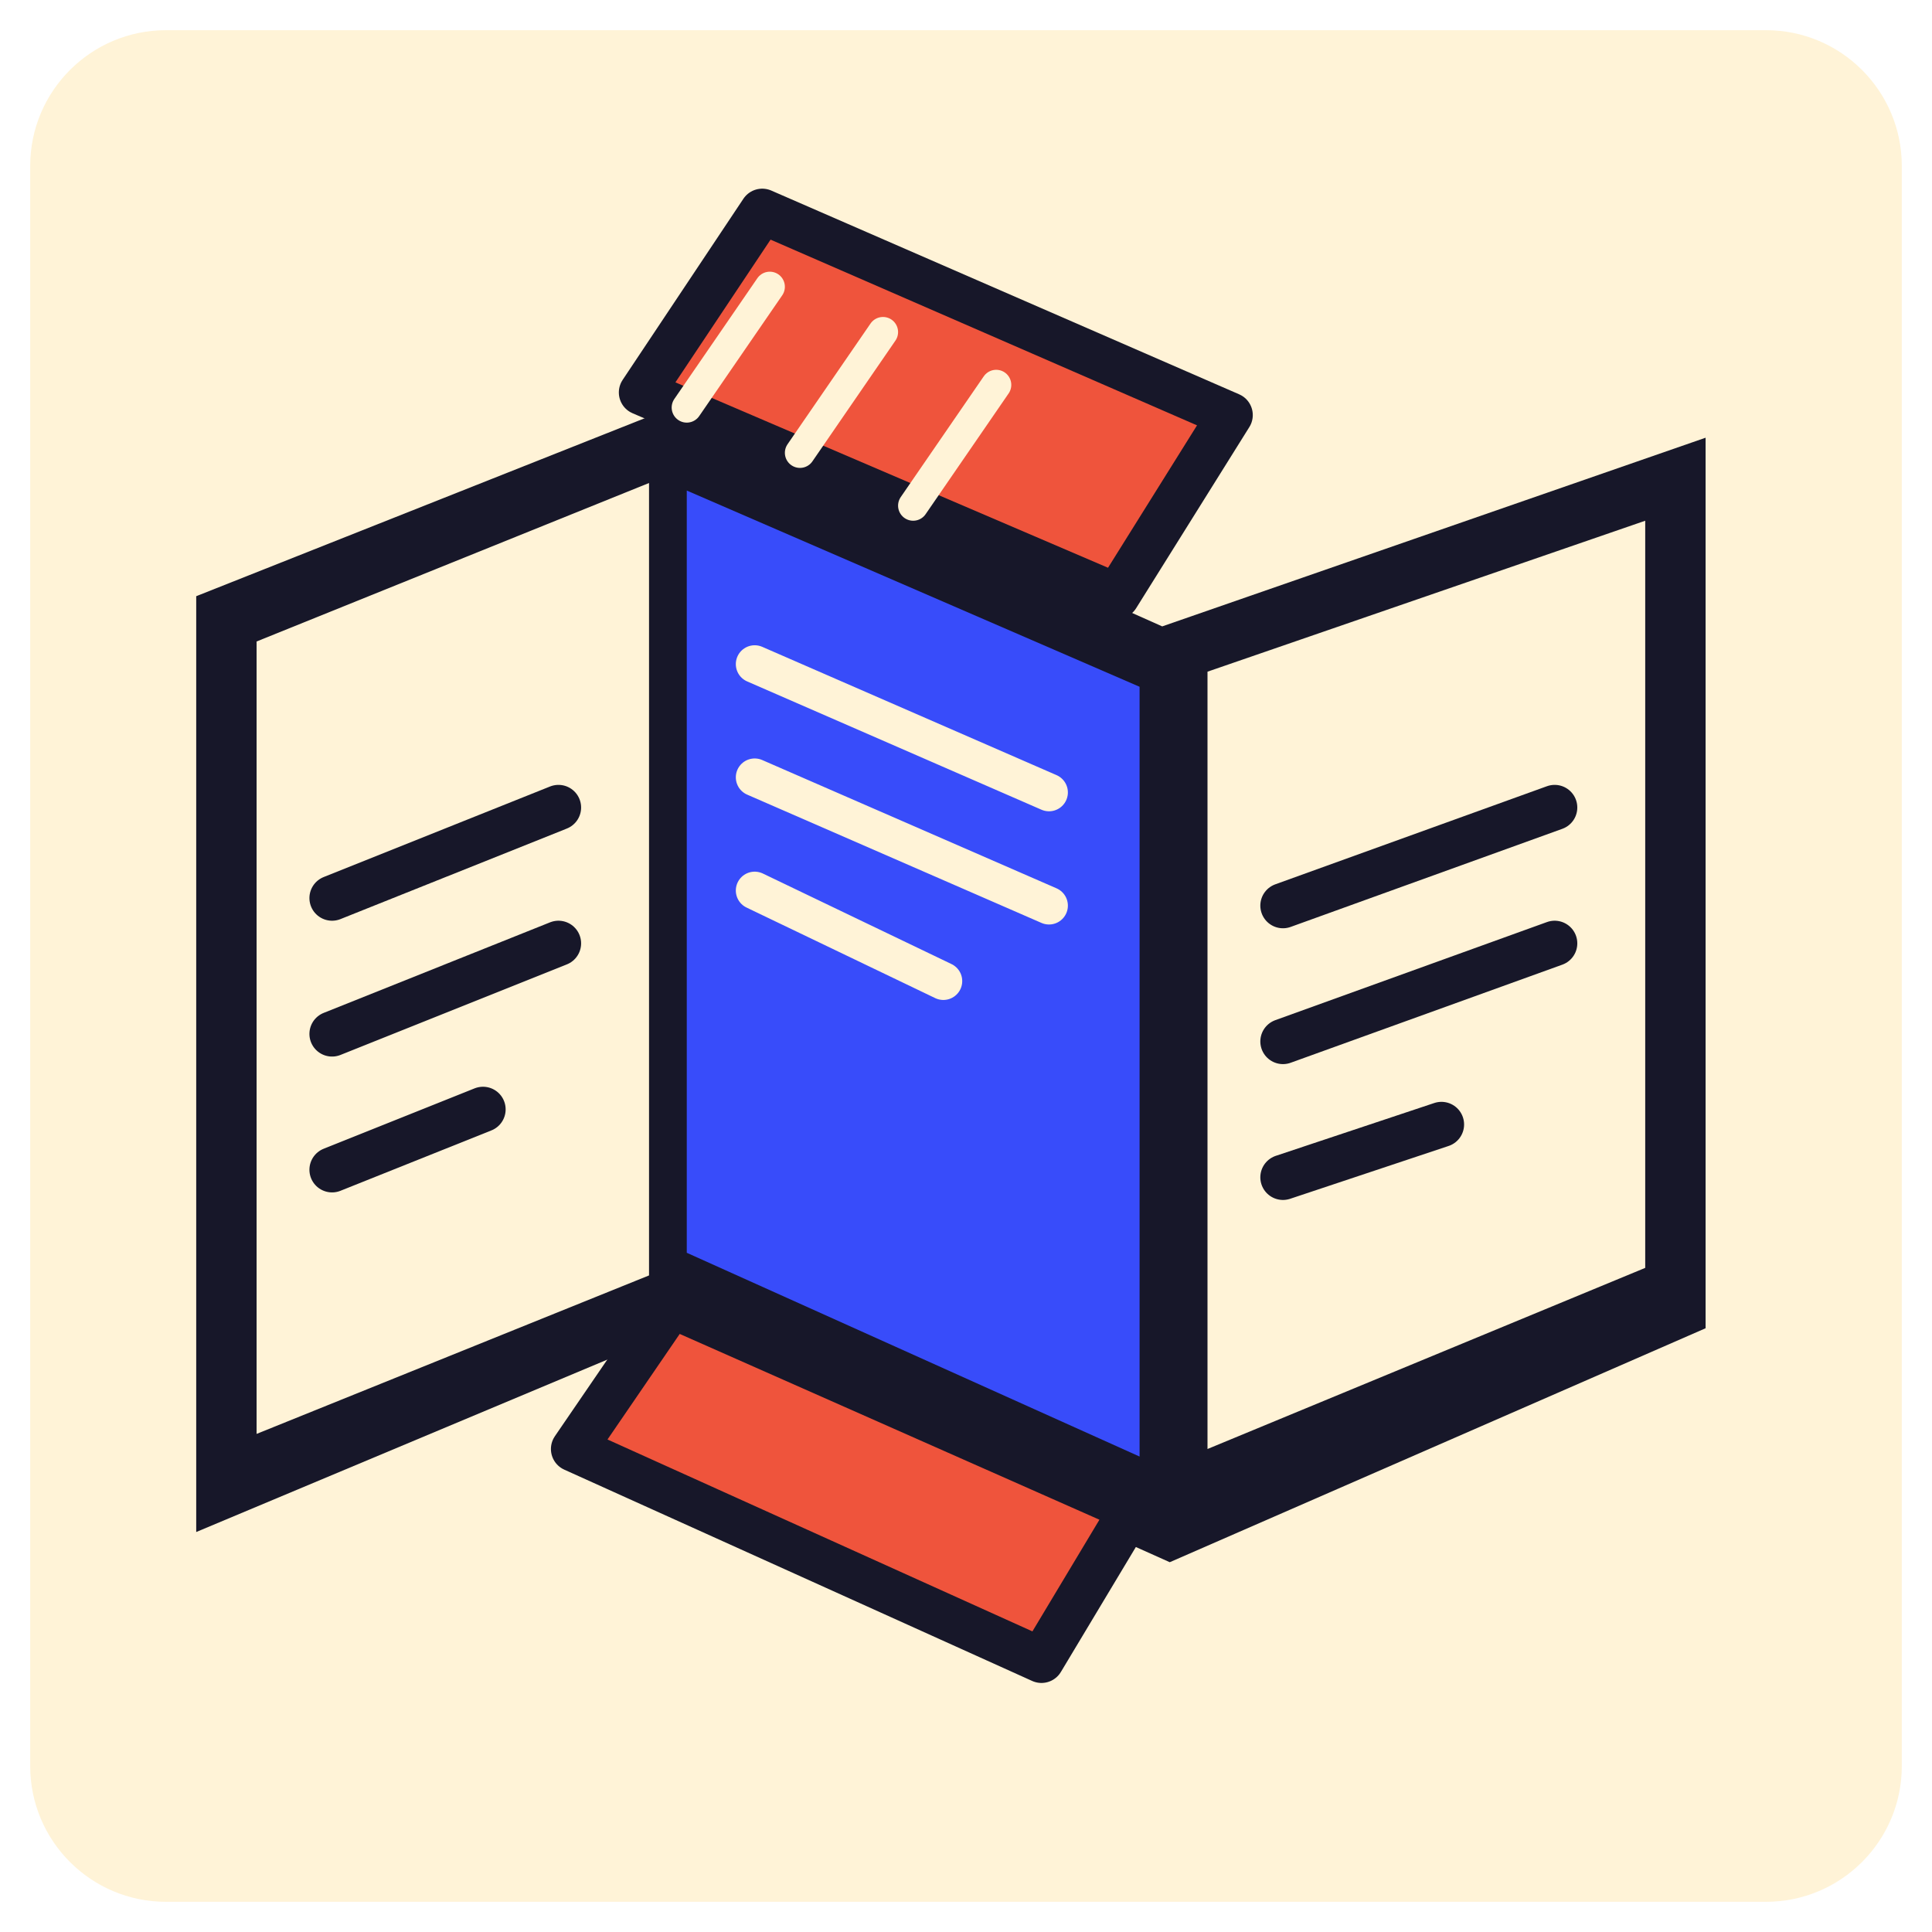
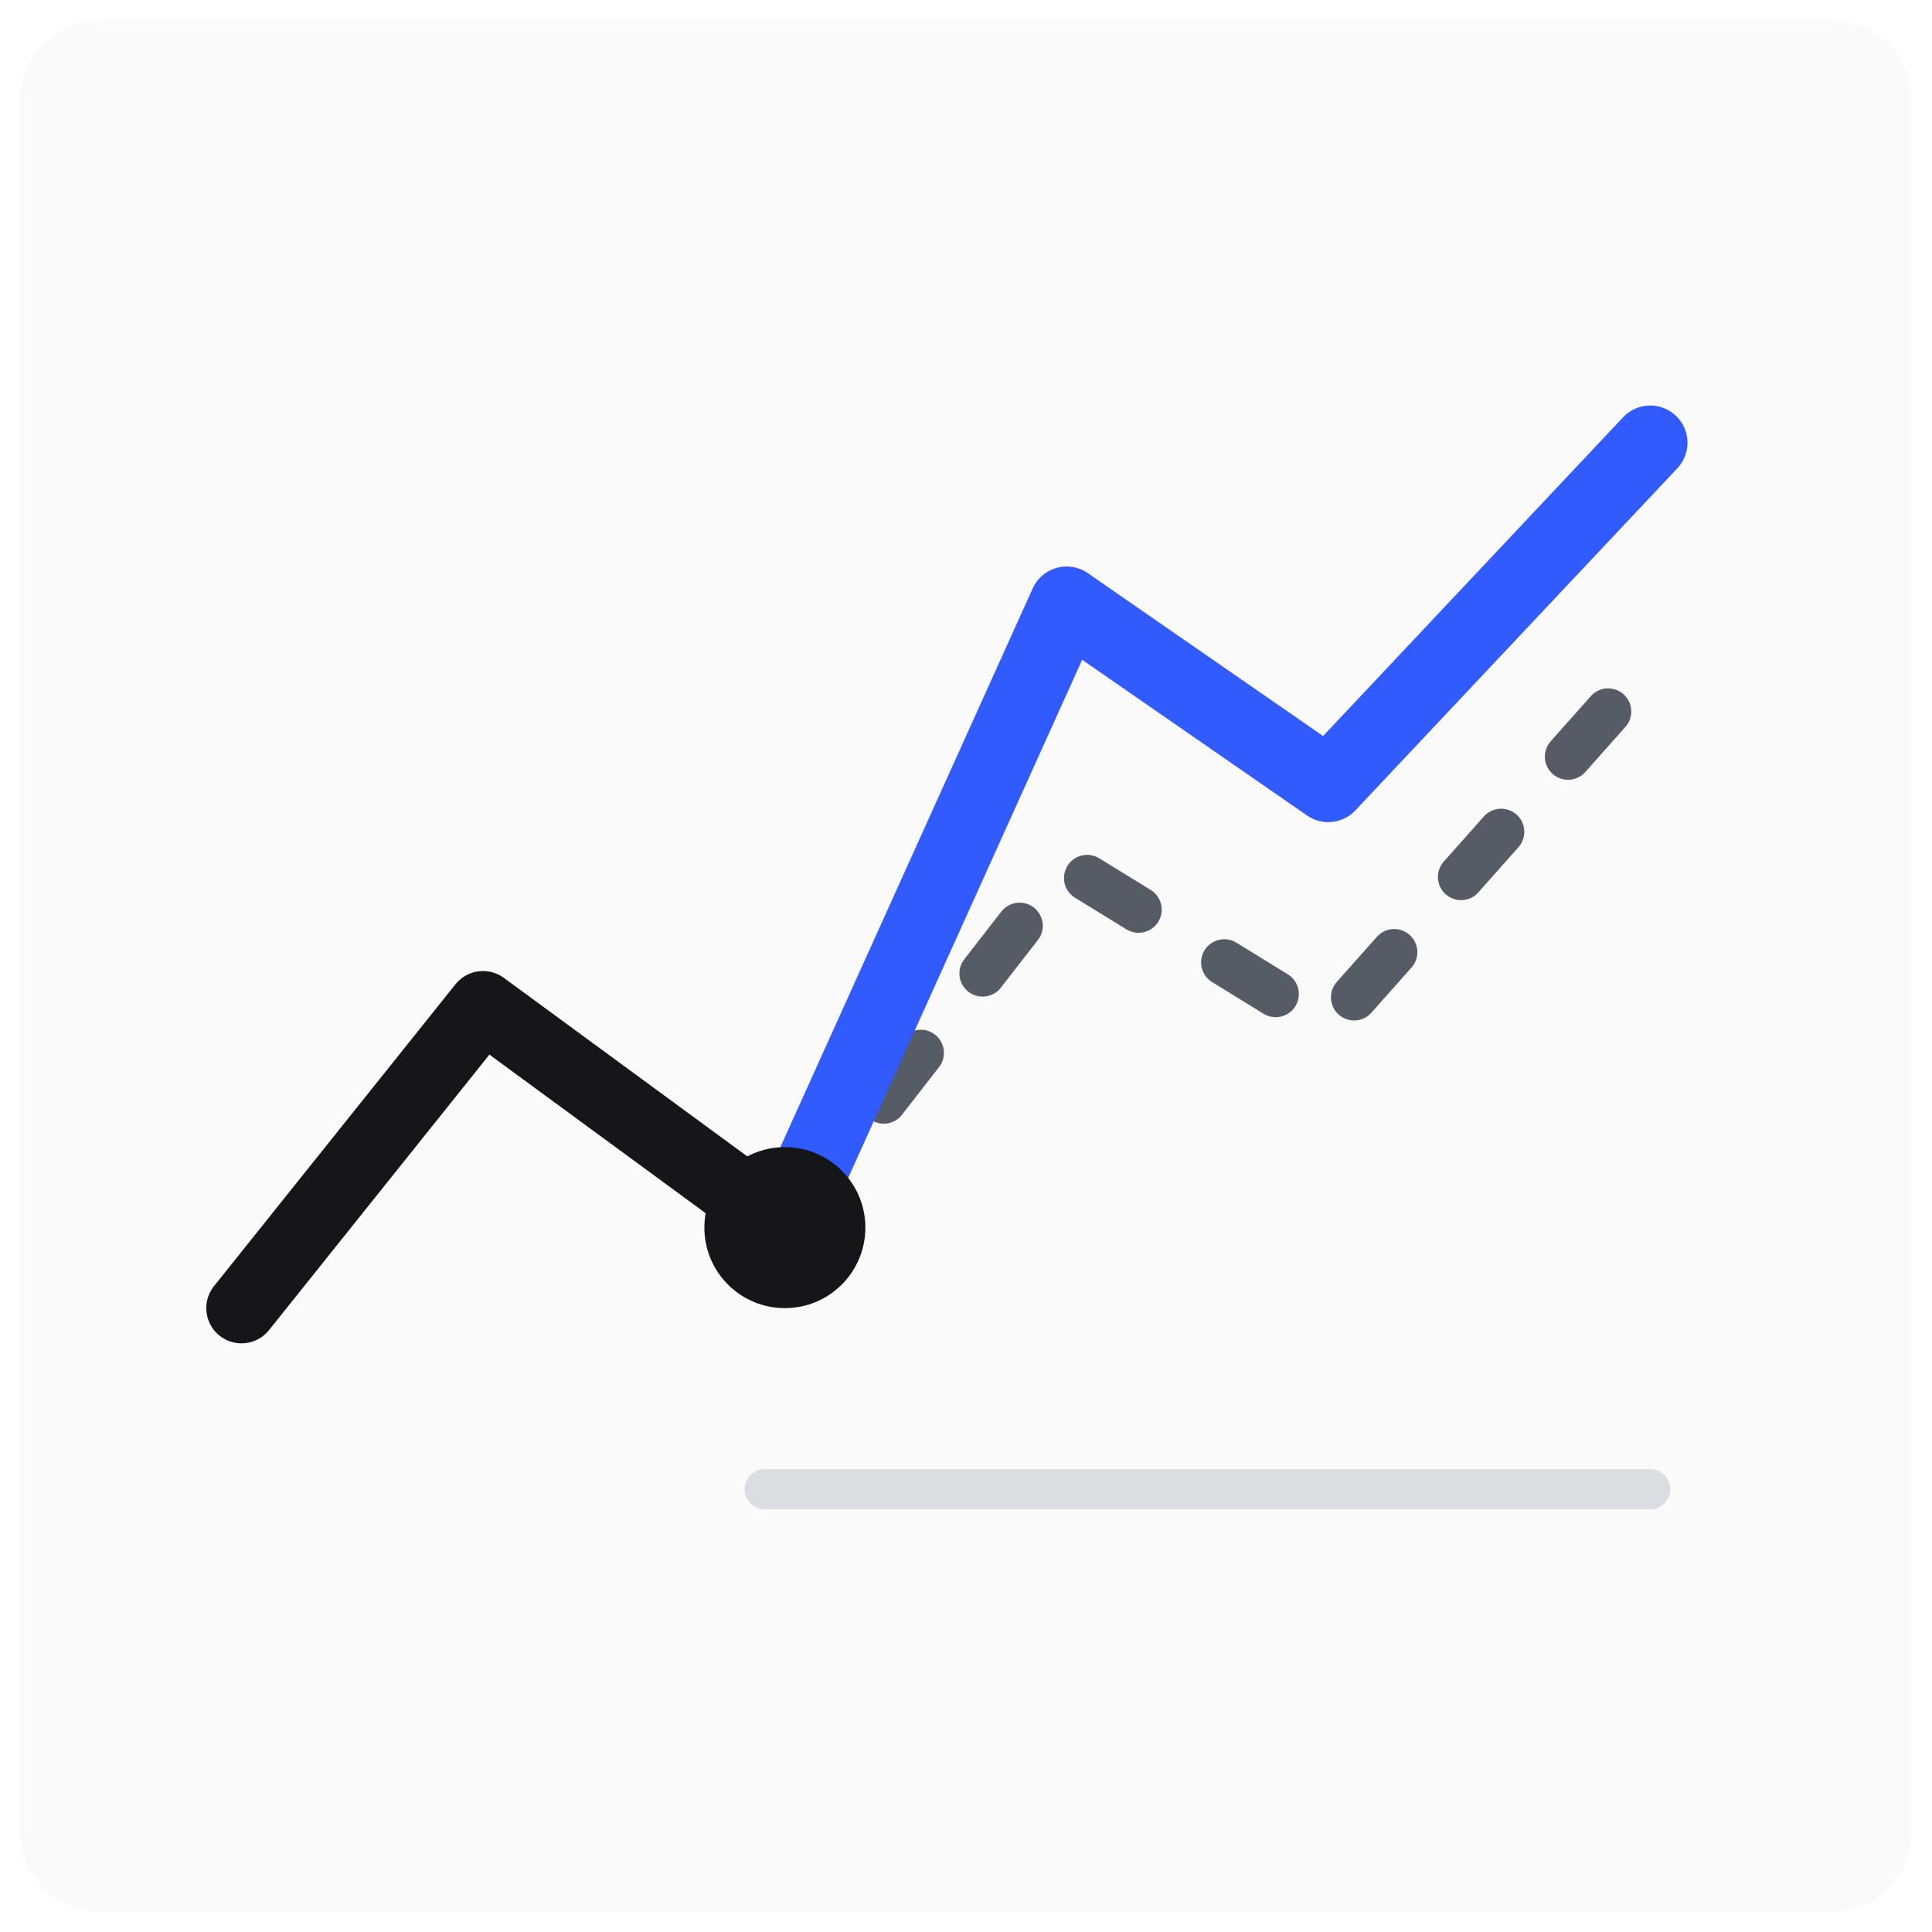
- <svg xmlns="http://www.w3.org/2000/svg" width="256" height="256" viewBox="0 0 256 256" role="img">
-   <rect x="4" y="4" width="248" height="248" rx="18" fill="#fff3d7" />
-   <path d="M26 79 89 54 154 83 226 58 226 176 155 207 88 177 26 203Z" fill="#171729" />
-   <path d="M34 85 86 64 86 169 34 190Z" fill="#fff3d7" />
-   <path d="M160 89 218 69 218 168 160 192Z" fill="#fff3d7" />
-   <path d="M91 65 151 91 151 193 91 166Z" fill="#384cfa" />
-   <path d="M100 88 139 105 M100 103 139 120 M100 118 125 130" fill="none" stroke="#fff3d7" stroke-width="5" stroke-linejoin="round" stroke-linecap="round" />
-   <path d="M44 119 74 107 M44 137 74 125 M44 155 64 147" fill="none" stroke="#171729" stroke-width="6" stroke-linejoin="round" stroke-linecap="round" />
-   <path d="M170 120 206 107 M170 138 206 125 M170 156 191 149" fill="none" stroke="#171729" stroke-width="6" stroke-linejoin="round" stroke-linecap="round" />
-   <path d="M85 52 101 28 163 55 148 79Z" fill="#ef543c" stroke="#171729" stroke-width="6" stroke-linejoin="round" stroke-linecap="round" />
-   <path d="M102 38 91 54 M117 44 106 60 M132 51 121 67" fill="none" stroke="#fff3d7" stroke-width="4" stroke-linejoin="round" stroke-linecap="round" />
-   <path d="M89 173 150 200 138 220 76 192Z" fill="#ef543c" stroke="#171729" stroke-width="6" stroke-linejoin="round" stroke-linecap="round" />
+ <svg xmlns="http://www.w3.org/2000/svg" viewBox="0 0 96 96" role="img">
+   <rect x="1" y="1" width="94" height="94" rx="4" fill="#FAFAFA" />
+   <path d="M12 65L24 50 39 61" fill="none" stroke="#141619" stroke-width="3.5" stroke-linejoin="round" stroke-linecap="round" />
+   <path d="M39 61L53 43 66 51 82 33" fill="none" stroke="#555C65" stroke-width="2.3" stroke-linejoin="round" stroke-linecap="round" stroke-dasharray="3 5" />
+   <path d="M39 61L53 30 66 39 82 22" fill="none" stroke="#315BFF" stroke-width="3.7" stroke-linejoin="round" stroke-linecap="round" />
+   <circle cx="39" cy="61" r="4" fill="#141619" />
+   <path d="M38 74H82" fill="none" stroke="#DADDE1" stroke-width="2" stroke-linejoin="round" stroke-linecap="round" />
</svg>
